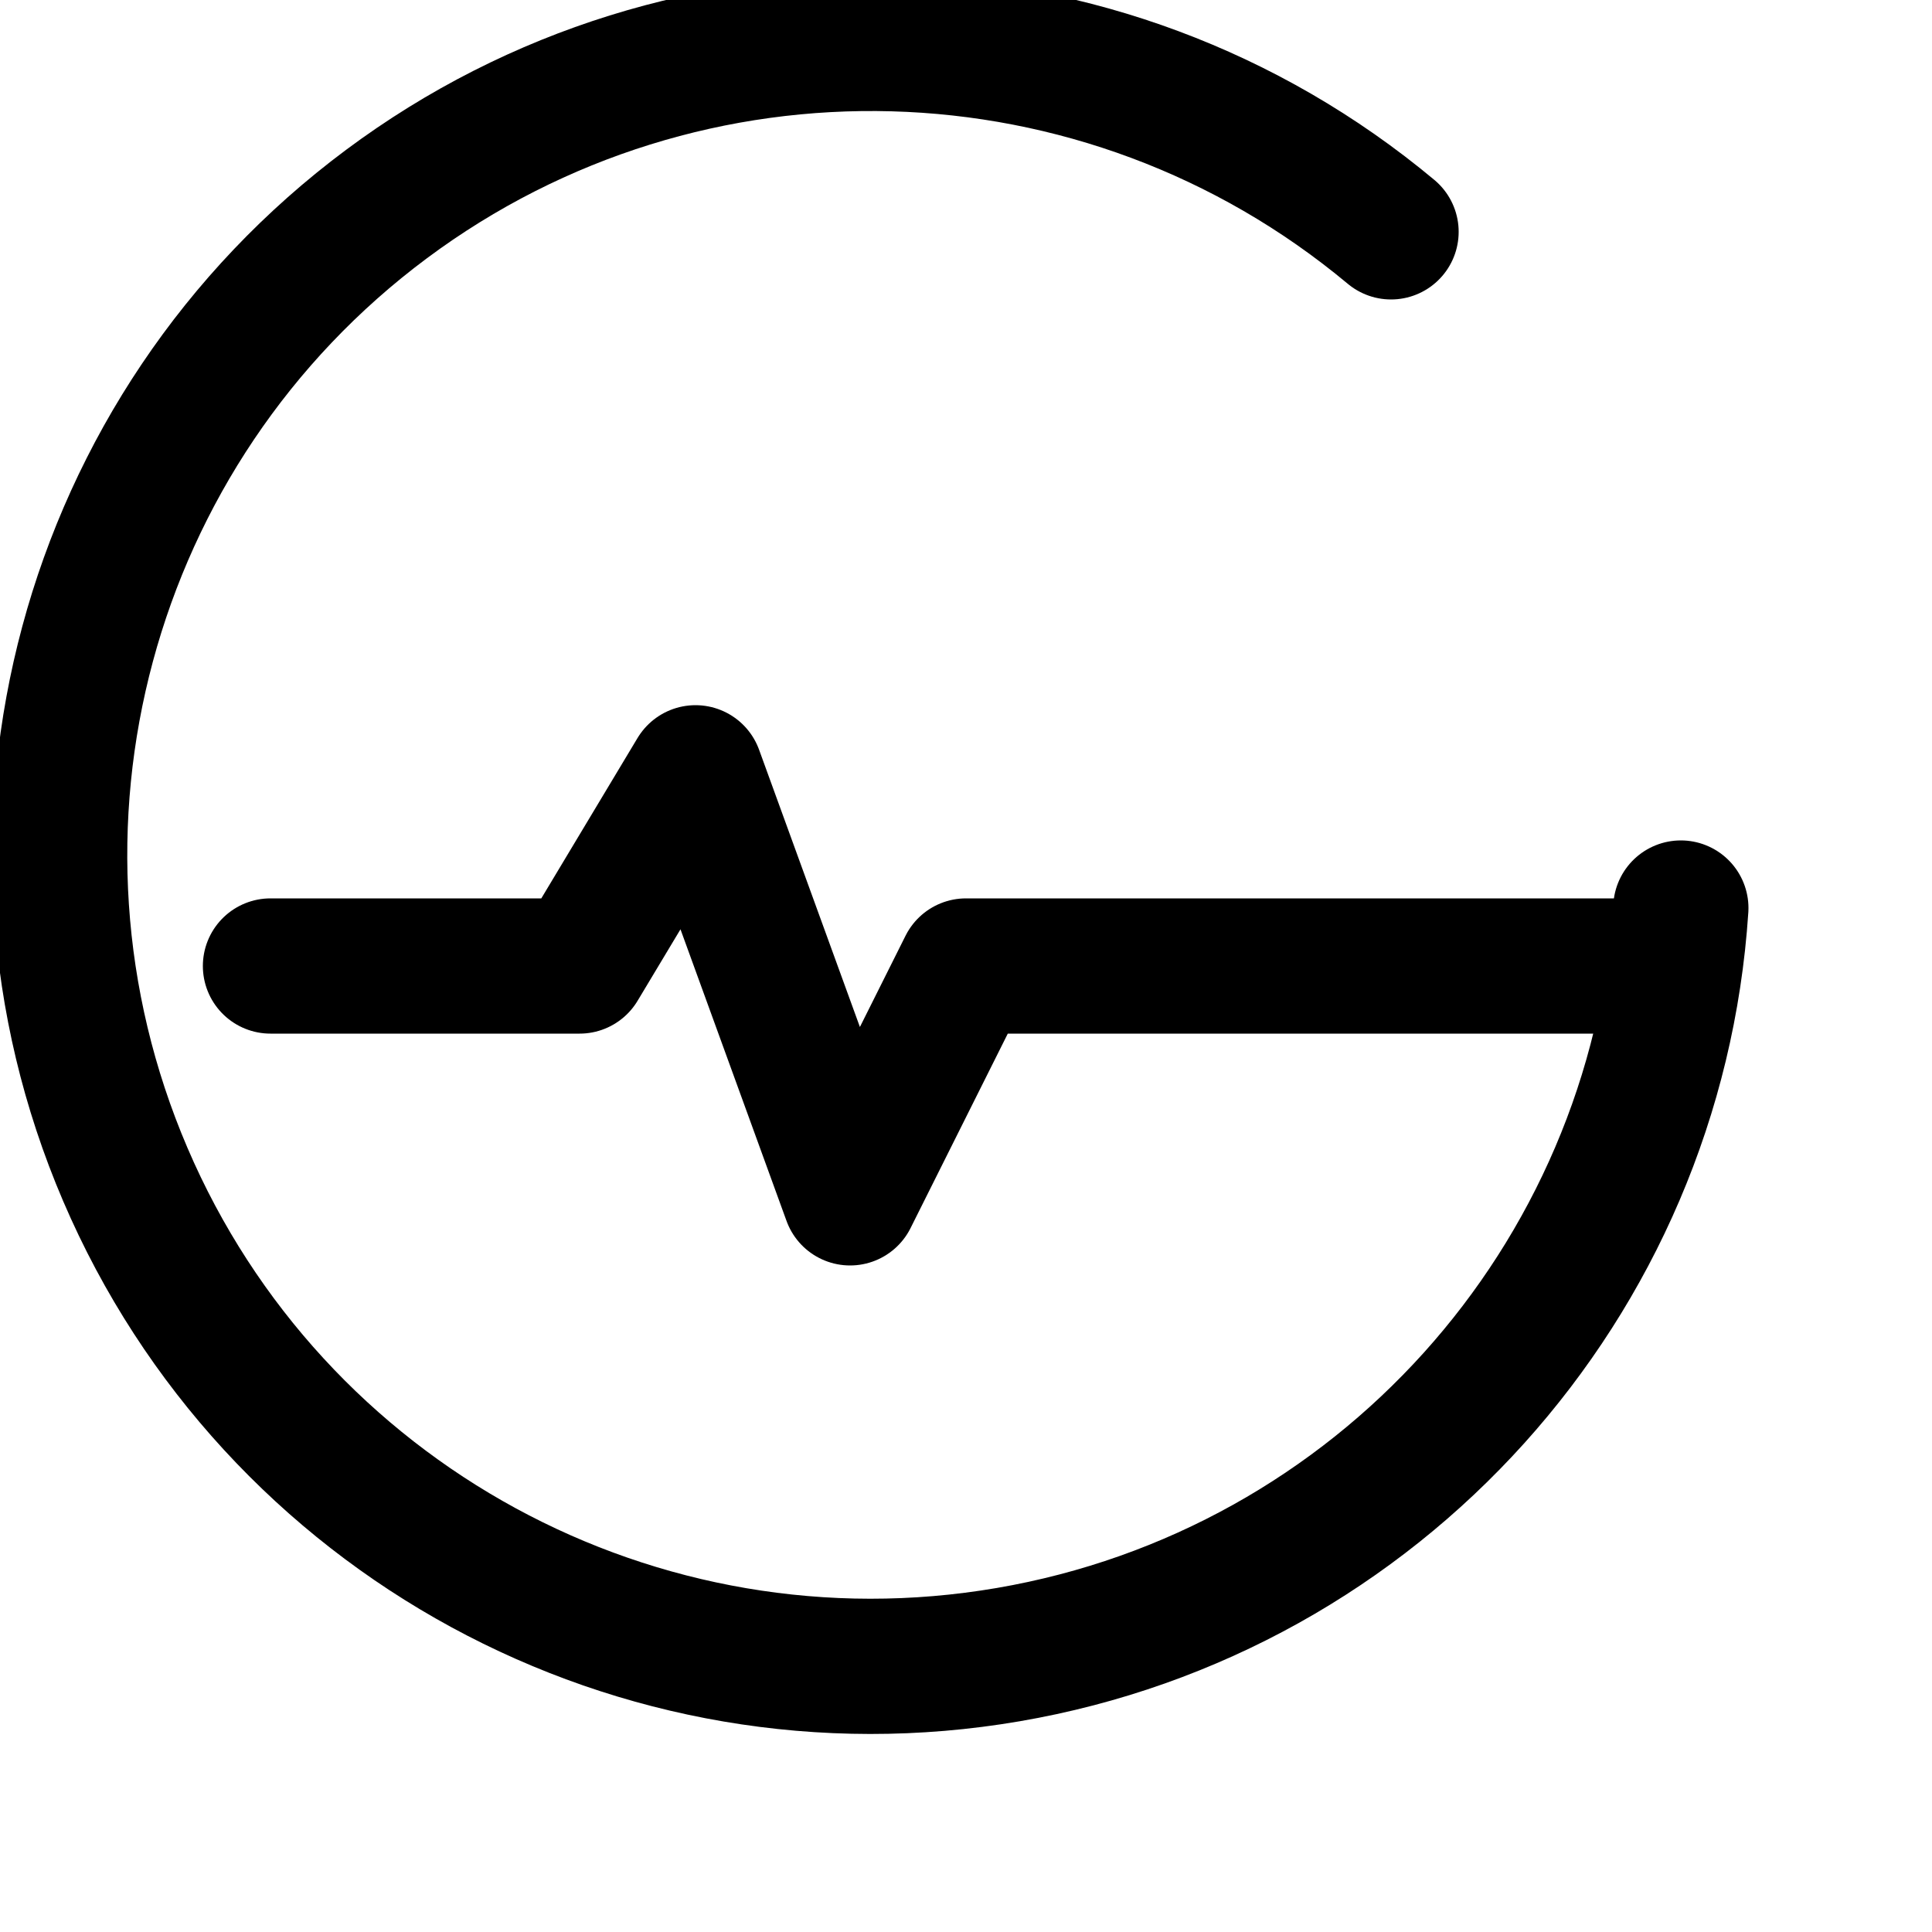
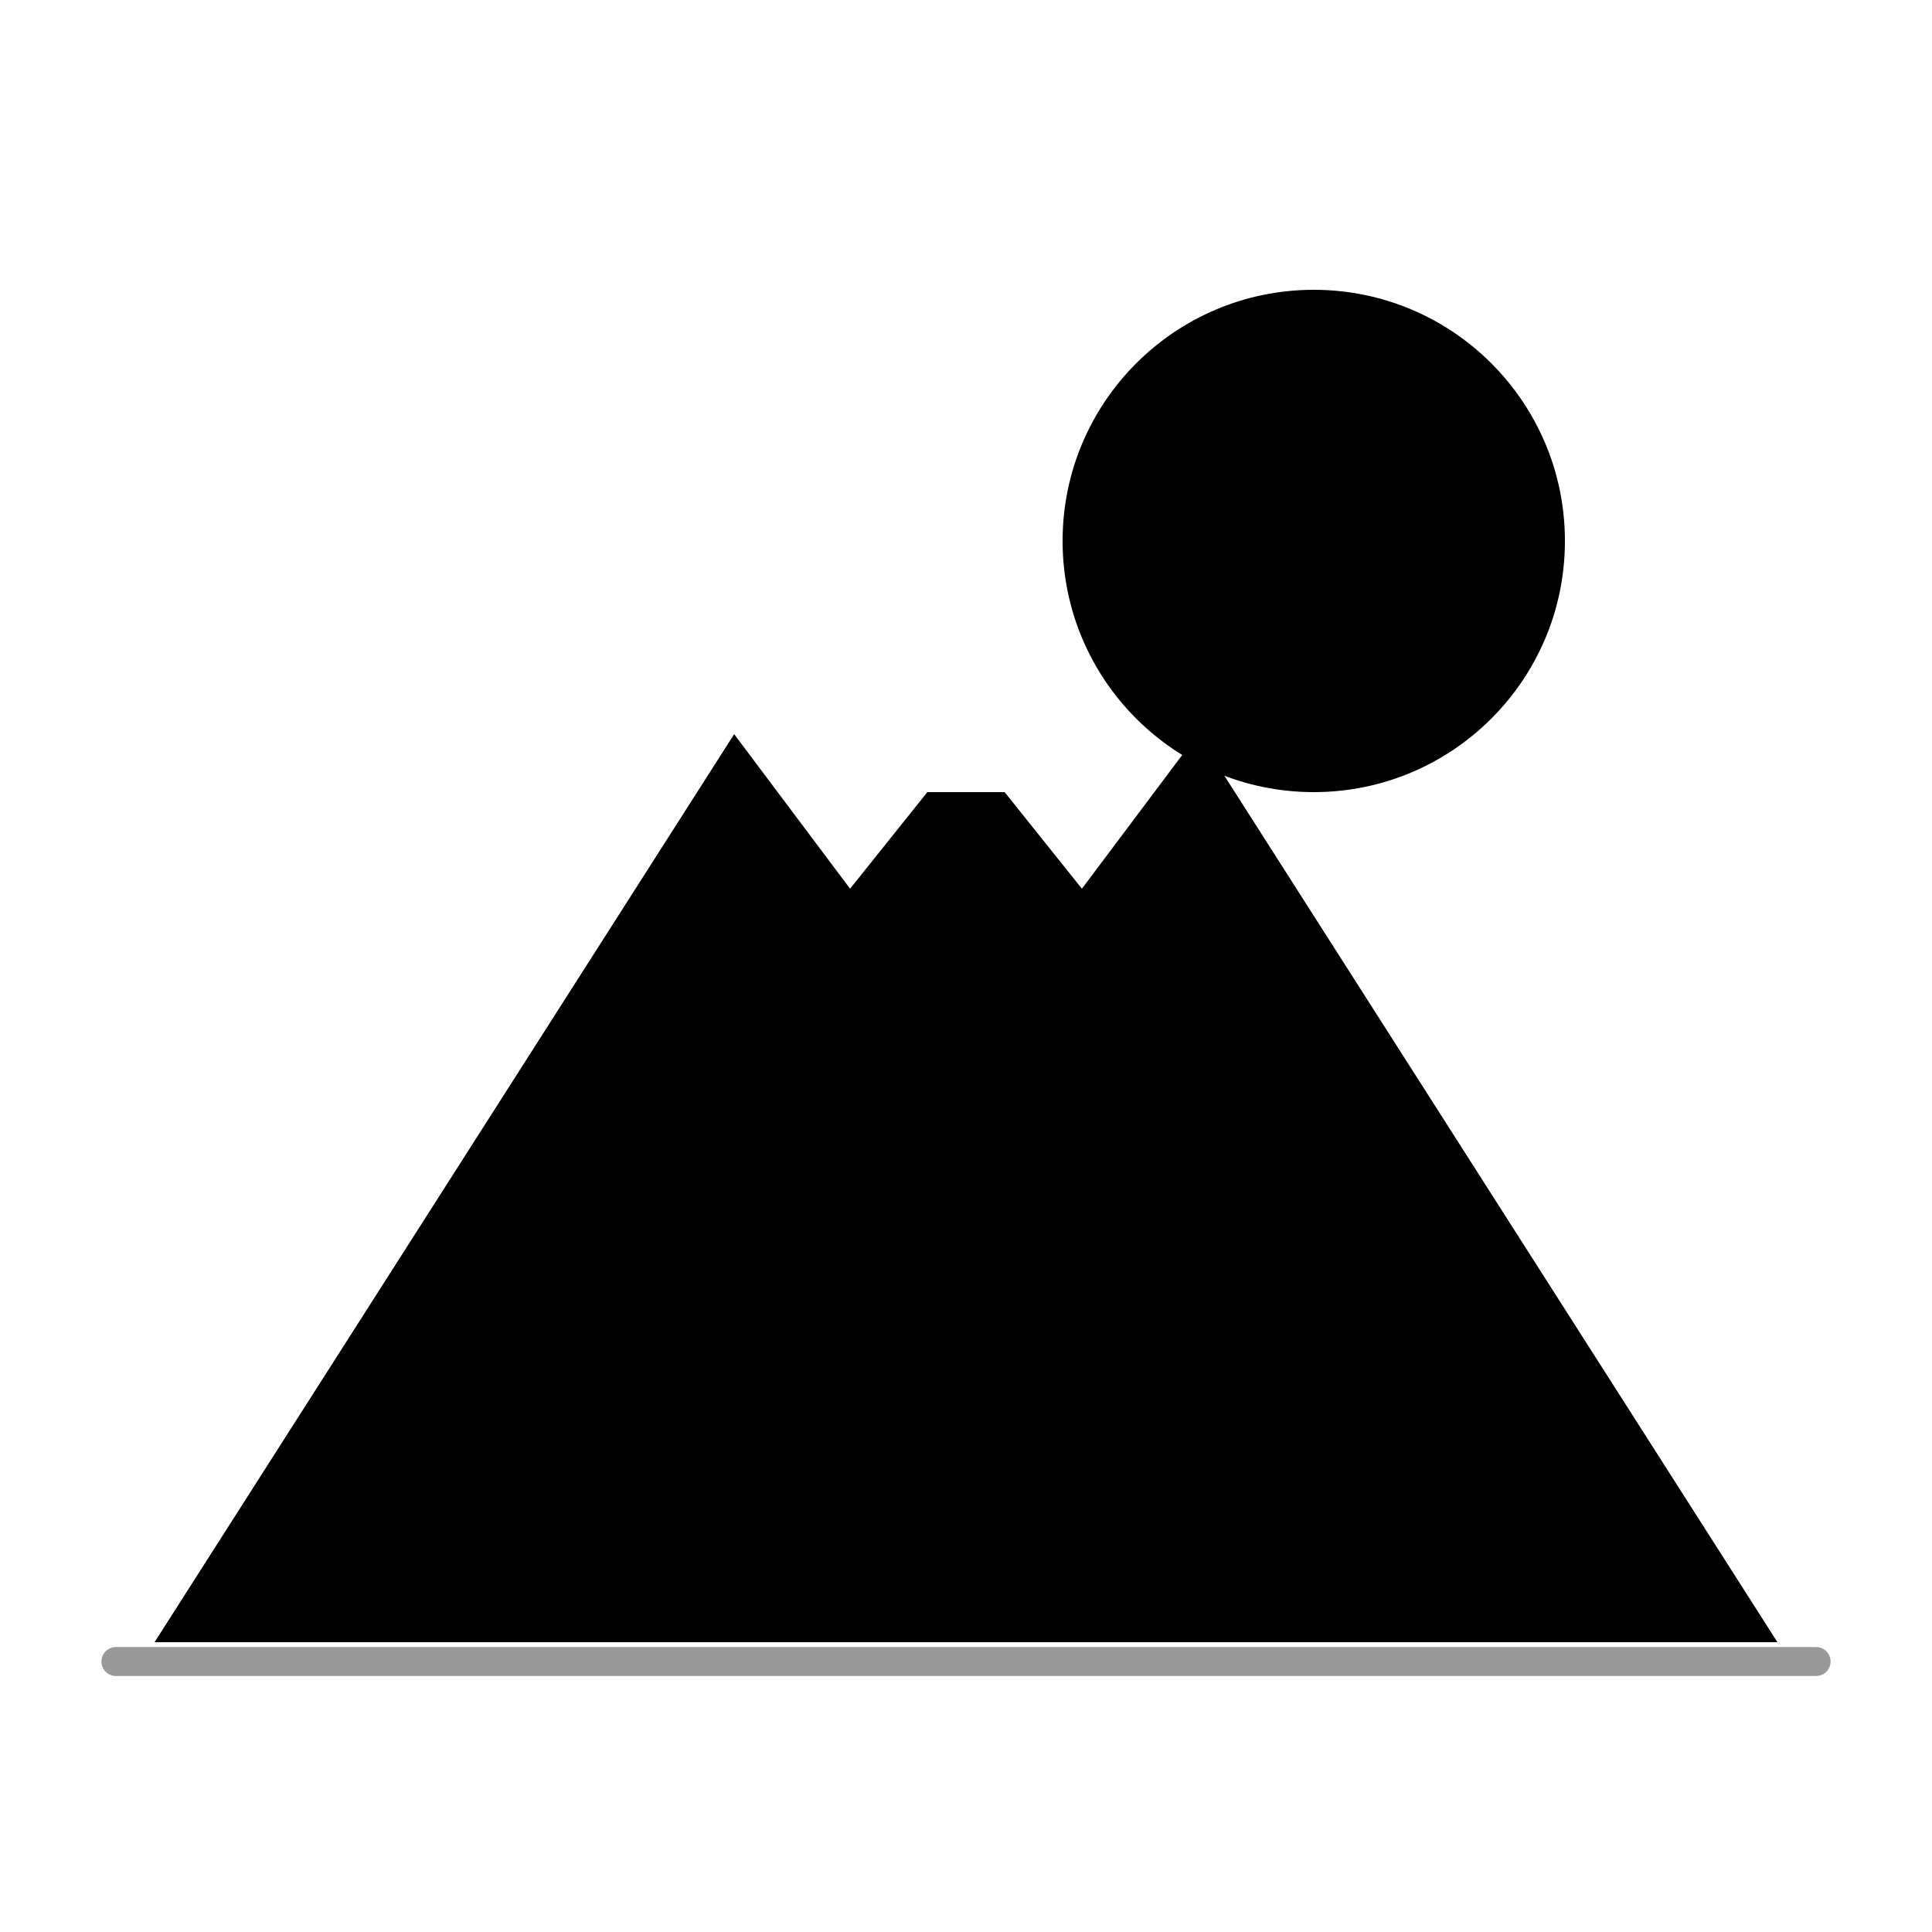
- <svg xmlns="http://www.w3.org/2000/svg" viewBox="0 0 100 100" role="img" aria-label="PULSO logo">
-   <path d="M 72 12        A 42 42 0 1 0 87 47" fill="none" stroke="currentColor" stroke-width="7" stroke-linecap="round" stroke-linejoin="round" />
-   <path d="M 14 50 L 30 50 L 36 40 L 44 62 L 50 50 L 86 50" fill="none" stroke="currentColor" stroke-width="7" stroke-linecap="round" stroke-linejoin="round" />
+ <svg xmlns="http://www.w3.org/2000/svg" viewBox="0 0 100 100" role="img" aria-label="PULSO — Monte Fuji con sol naciente">
+   <circle cx="68" cy="28" r="13" fill="currentColor" />
+   <path d="M 8 85 L 38 38 L 44 46 L 48 41 L 52 41 L 56 46 L 62 38 L 92 85 Z" fill="currentColor" />
+   <line x1="6" y1="86" x2="94" y2="86" stroke="currentColor" stroke-width="1.5" stroke-linecap="round" opacity="0.4" />
</svg>
